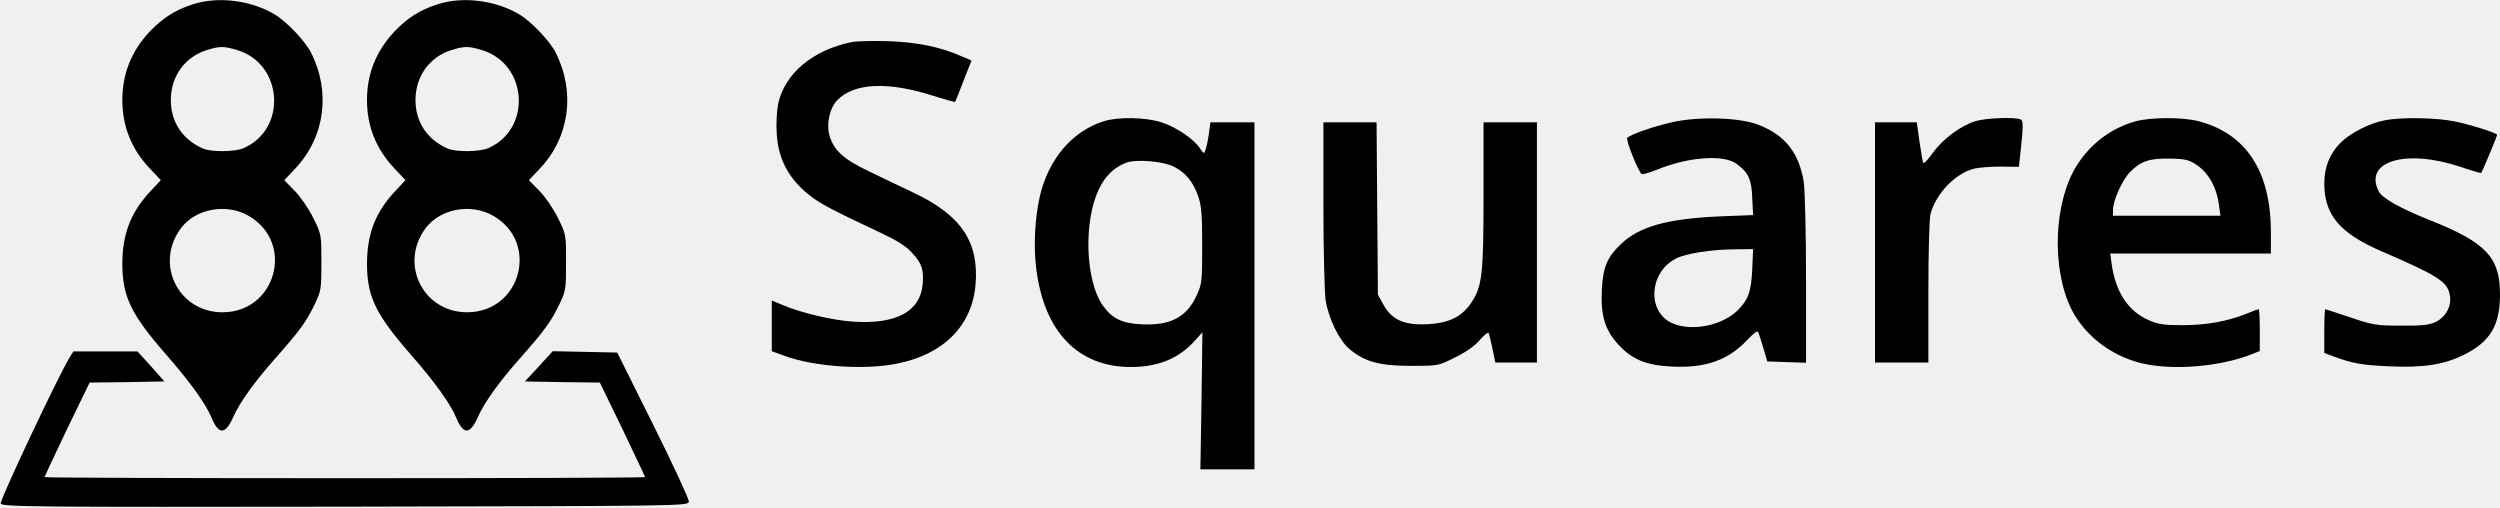
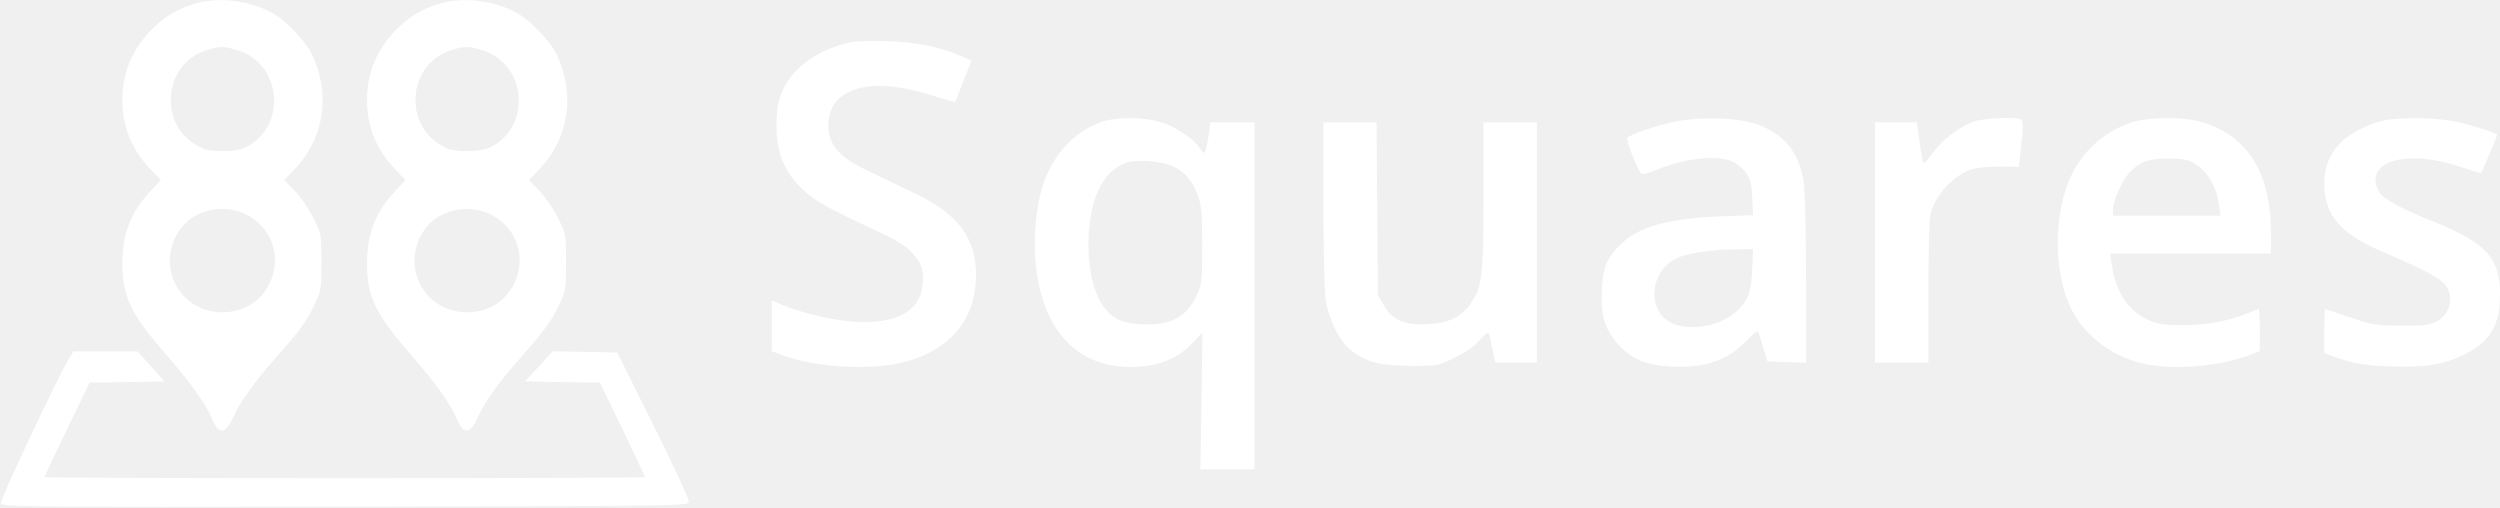
- <svg xmlns="http://www.w3.org/2000/svg" version="1.0" width="1124pt" height="228pt" viewBox="0 0 1124 228" preserveAspectRatio="xMidYMid meet">
-   <g transform="translate(0,228) scale(0.1,-0.1)" fill="#000000" stroke="none">
+ <svg xmlns="http://www.w3.org/2000/svg" version="1.0" viewBox="0 0 1124 228" preserveAspectRatio="xMidYMid meet">
+   <g transform="translate(0,228) scale(0.1,-0.1)" fill="#ffffff" stroke="none">
    <path d="M868 2261 c-81 -26 -135 -61 -195 -123 -82 -88 -123 -189 -123 -308 0 -118 41 -220 123 -307 l50 -53 -45 -48 c-91 -97 -128 -194 -128 -331 1 -147 40 -226 202 -411 102 -117 174 -216 200 -280 32 -76 62 -74 97 6 29 65 94 156 188 262 113 128 139 164 177 242 30 62 31 70 31 190 0 125 0 127 -37 201 -20 41 -58 96 -84 122 l-46 47 50 53 c133 141 160 344 70 521 -27 53 -112 142 -166 173 -106 62 -252 80 -364 44z m198 -206 c208 -62 226 -358 27 -442 -40 -16 -143 -17 -180 -1 -92 40 -145 119 -145 218 0 107 63 194 162 225 59 18 76 18 136 0z m51 -745 c210 -120 125 -434 -117 -434 -199 0 -307 220 -185 380 66 86 203 111 302 54z" />
    <path d="M1968 2261 c-81 -26 -135 -61 -195 -123 -82 -88 -123 -189 -123 -308 0 -118 41 -220 123 -307 l50 -53 -45 -48 c-91 -97 -128 -194 -128 -331 1 -147 40 -226 202 -411 102 -117 174 -216 200 -280 32 -76 62 -74 97 6 29 65 94 156 188 262 113 128 139 164 177 242 30 62 31 70 31 190 0 125 0 127 -37 201 -20 41 -58 96 -84 122 l-46 47 50 53 c133 141 160 344 70 521 -27 53 -112 142 -166 173 -106 62 -252 80 -364 44z m198 -206 c208 -62 226 -358 27 -442 -40 -16 -143 -17 -180 -1 -92 40 -145 119 -145 218 0 107 63 194 162 225 59 18 76 18 136 0z m51 -745 c210 -120 125 -434 -117 -434 -199 0 -307 220 -185 380 66 86 203 111 302 54z" />
    <path d="M3825 2090 c-173 -37 -296 -141 -326 -275 -6 -29 -10 -89 -7 -133 6 -108 46 -191 126 -262 54 -48 101 -74 340 -186 73 -34 115 -60 142 -90 46 -50 54 -76 48 -145 -12 -121 -121 -178 -313 -165 -93 6 -235 40 -317 75 l-48 20 0 -114 0 -114 55 -20 c132 -50 365 -66 512 -35 207 42 334 172 349 354 16 191 -63 310 -273 411 -57 27 -150 71 -207 99 -115 55 -158 95 -177 162 -14 52 1 121 34 156 74 79 228 87 430 22 55 -17 100 -30 101 -28 2 2 19 44 38 95 l36 91 -47 20 c-96 42 -202 63 -331 67 -69 2 -143 0 -165 -5z" />
    <path d="M4963 1735 c-142 -44 -249 -170 -288 -338 -22 -97 -29 -222 -16 -325 35 -283 187 -442 425 -442 123 0 215 38 287 117 l35 39 -4 -308 -5 -308 122 0 121 0 0 780 0 780 -99 0 -99 0 -7 -52 c-4 -29 -11 -62 -15 -72 -6 -19 -8 -18 -25 7 -27 42 -110 98 -176 118 -71 22 -193 24 -256 4z m314 -204 c53 -26 87 -68 110 -133 15 -43 18 -84 18 -223 0 -163 -1 -172 -26 -226 -46 -97 -119 -134 -250 -127 -89 5 -132 28 -174 89 -75 114 -83 371 -16 515 29 62 69 102 126 123 45 16 165 6 212 -18z" />
    <path d="M7520 1731 c-84 -19 -187 -54 -204 -71 -7 -7 44 -139 64 -162 3 -4 38 6 77 22 138 55 294 66 351 23 53 -39 67 -69 70 -152 l4 -78 -154 -6 c-235 -11 -359 -46 -441 -125 -61 -58 -80 -104 -85 -203 -6 -116 13 -181 73 -247 61 -67 124 -94 239 -100 153 -8 256 28 342 120 27 29 46 43 49 35 3 -6 13 -39 23 -72 l18 -60 87 -3 87 -3 0 373 c0 205 -5 402 -10 438 -21 133 -85 214 -207 260 -83 32 -265 37 -383 11z m358 -663 c-5 -100 -17 -134 -64 -182 -71 -70 -207 -98 -296 -59 -114 51 -104 228 16 290 43 23 158 41 260 42 l88 1 -4 -92z" />
    <path d="M8881 1735 c-66 -20 -147 -81 -191 -142 -21 -30 -40 -50 -43 -46 -2 4 -10 47 -17 96 l-12 87 -94 0 -94 0 0 -540 0 -540 120 0 120 0 0 318 c0 176 4 333 10 352 25 90 110 179 193 201 22 6 77 10 122 10 l82 -1 11 102 c8 79 8 104 -1 110 -20 13 -159 8 -206 -7z" />
    <path d="M9603 1735 c-109 -30 -201 -98 -264 -196 -105 -164 -117 -462 -27 -647 64 -129 199 -227 350 -252 141 -24 331 -4 461 47 l37 15 0 94 c0 52 -2 94 -5 94 -2 0 -28 -9 -56 -21 -87 -34 -175 -50 -283 -51 -85 0 -110 3 -154 22 -93 40 -150 125 -168 253 l-6 47 361 0 361 0 0 98 c-1 272 -111 441 -325 497 -73 19 -212 18 -282 0z m278 -200 c50 -35 85 -99 95 -173 l7 -52 -242 0 -241 0 0 25 c0 45 42 137 79 174 48 48 88 60 183 58 67 -2 82 -6 119 -32z" />
    <path d="M10722 1739 c-70 -13 -157 -58 -200 -102 -48 -49 -72 -109 -72 -181 0 -143 70 -225 260 -307 250 -108 293 -135 304 -194 10 -49 -16 -99 -62 -122 -30 -14 -60 -18 -157 -17 -111 0 -128 3 -228 37 -60 20 -111 37 -113 37 -2 0 -4 -44 -4 -99 l0 -98 43 -16 c84 -31 124 -38 247 -44 157 -7 248 7 340 53 117 59 160 132 160 271 0 166 -63 233 -315 333 -135 54 -213 98 -230 129 -70 136 121 193 367 111 50 -17 92 -29 93 -28 6 7 75 172 72 173 -13 11 -129 47 -190 59 -81 17 -243 20 -315 5z" />
    <path d="M5950 1363 c0 -203 5 -397 10 -433 14 -84 61 -181 108 -220 69 -57 132 -74 273 -75 125 0 125 0 201 38 48 23 90 53 111 78 19 22 37 37 40 32 2 -4 10 -36 17 -70 l13 -63 93 0 94 0 0 540 0 540 -120 0 -120 0 0 -328 c0 -360 -6 -412 -58 -487 -42 -61 -100 -88 -197 -93 -103 -4 -157 20 -195 88 l-25 45 -3 388 -3 387 -120 0 -119 0 0 -367z" />
    <path d="M312 671 c-52 -85 -314 -642 -309 -655 6 -15 152 -16 1549 -14 1535 3 1543 3 1545 23 1 11 -71 166 -160 345 l-162 325 -145 3 -145 3 -62 -68 -63 -68 169 -3 168 -2 102 -210 c55 -115 101 -212 101 -215 0 -3 -607 -5 -1350 -5 -742 0 -1350 2 -1350 5 0 2 46 99 101 215 l102 210 168 2 168 3 -60 68 -61 67 -144 0 -144 0 -18 -29z" />
  </g>
</svg>
